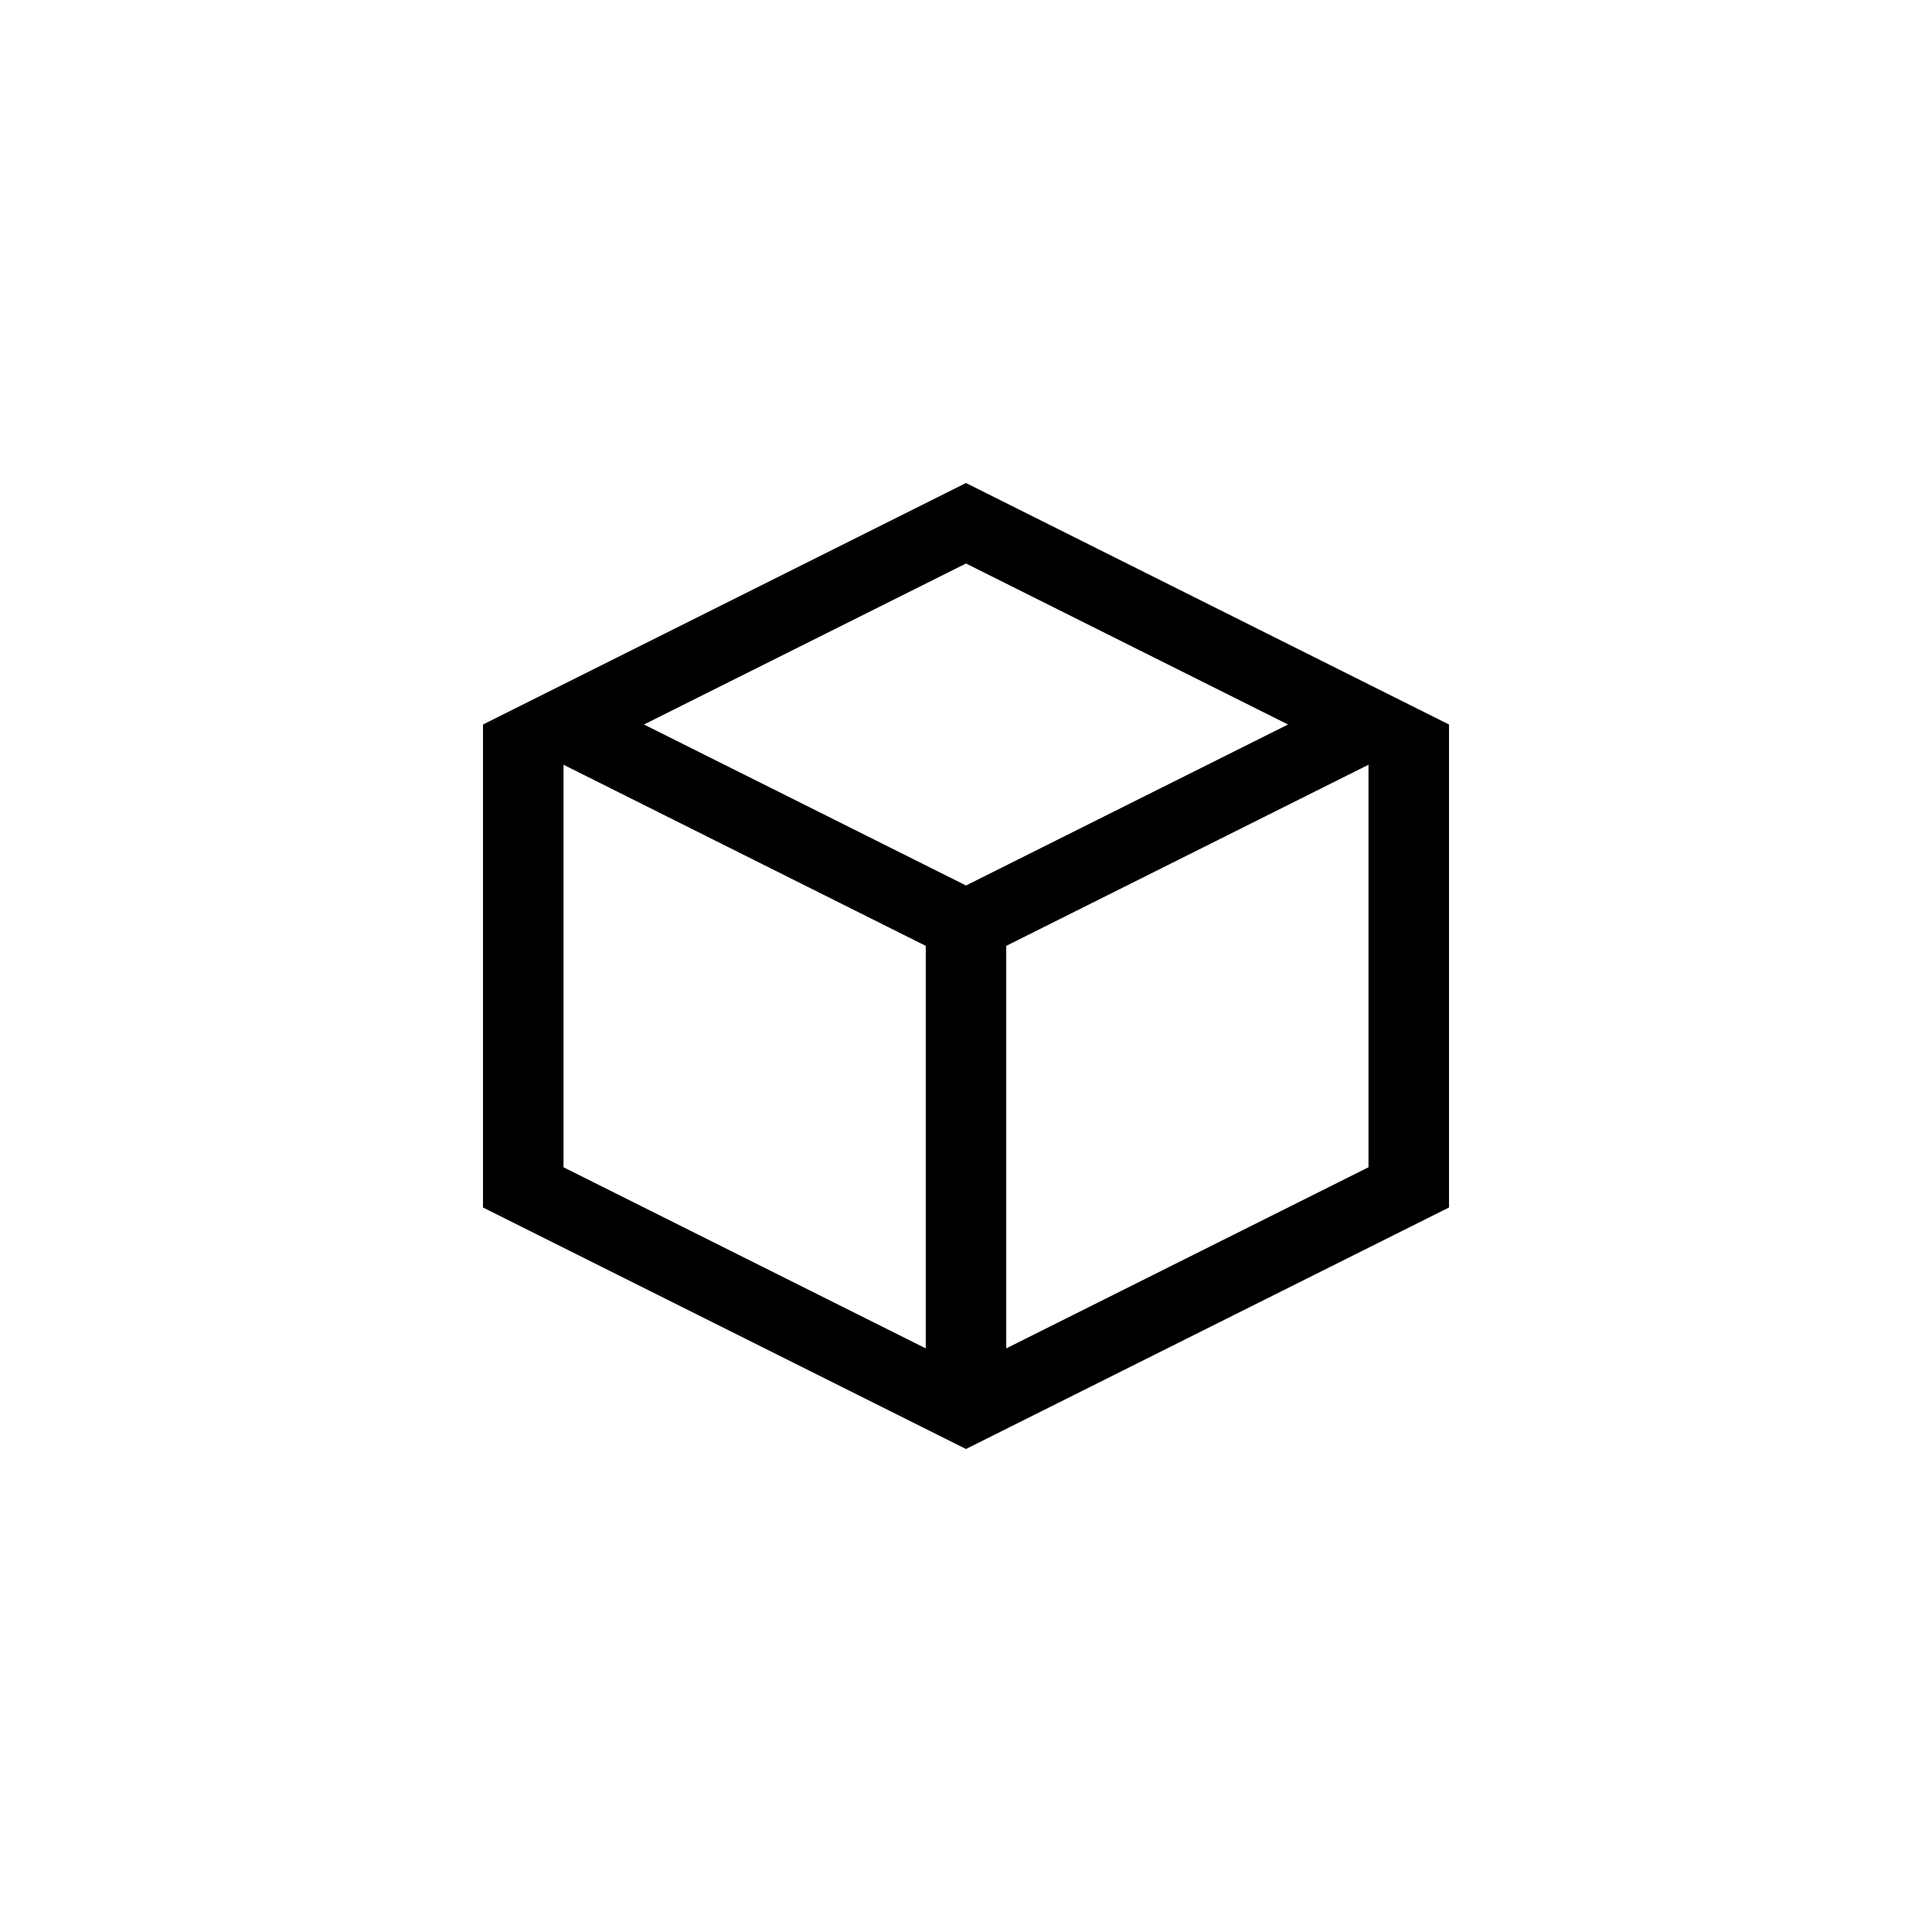
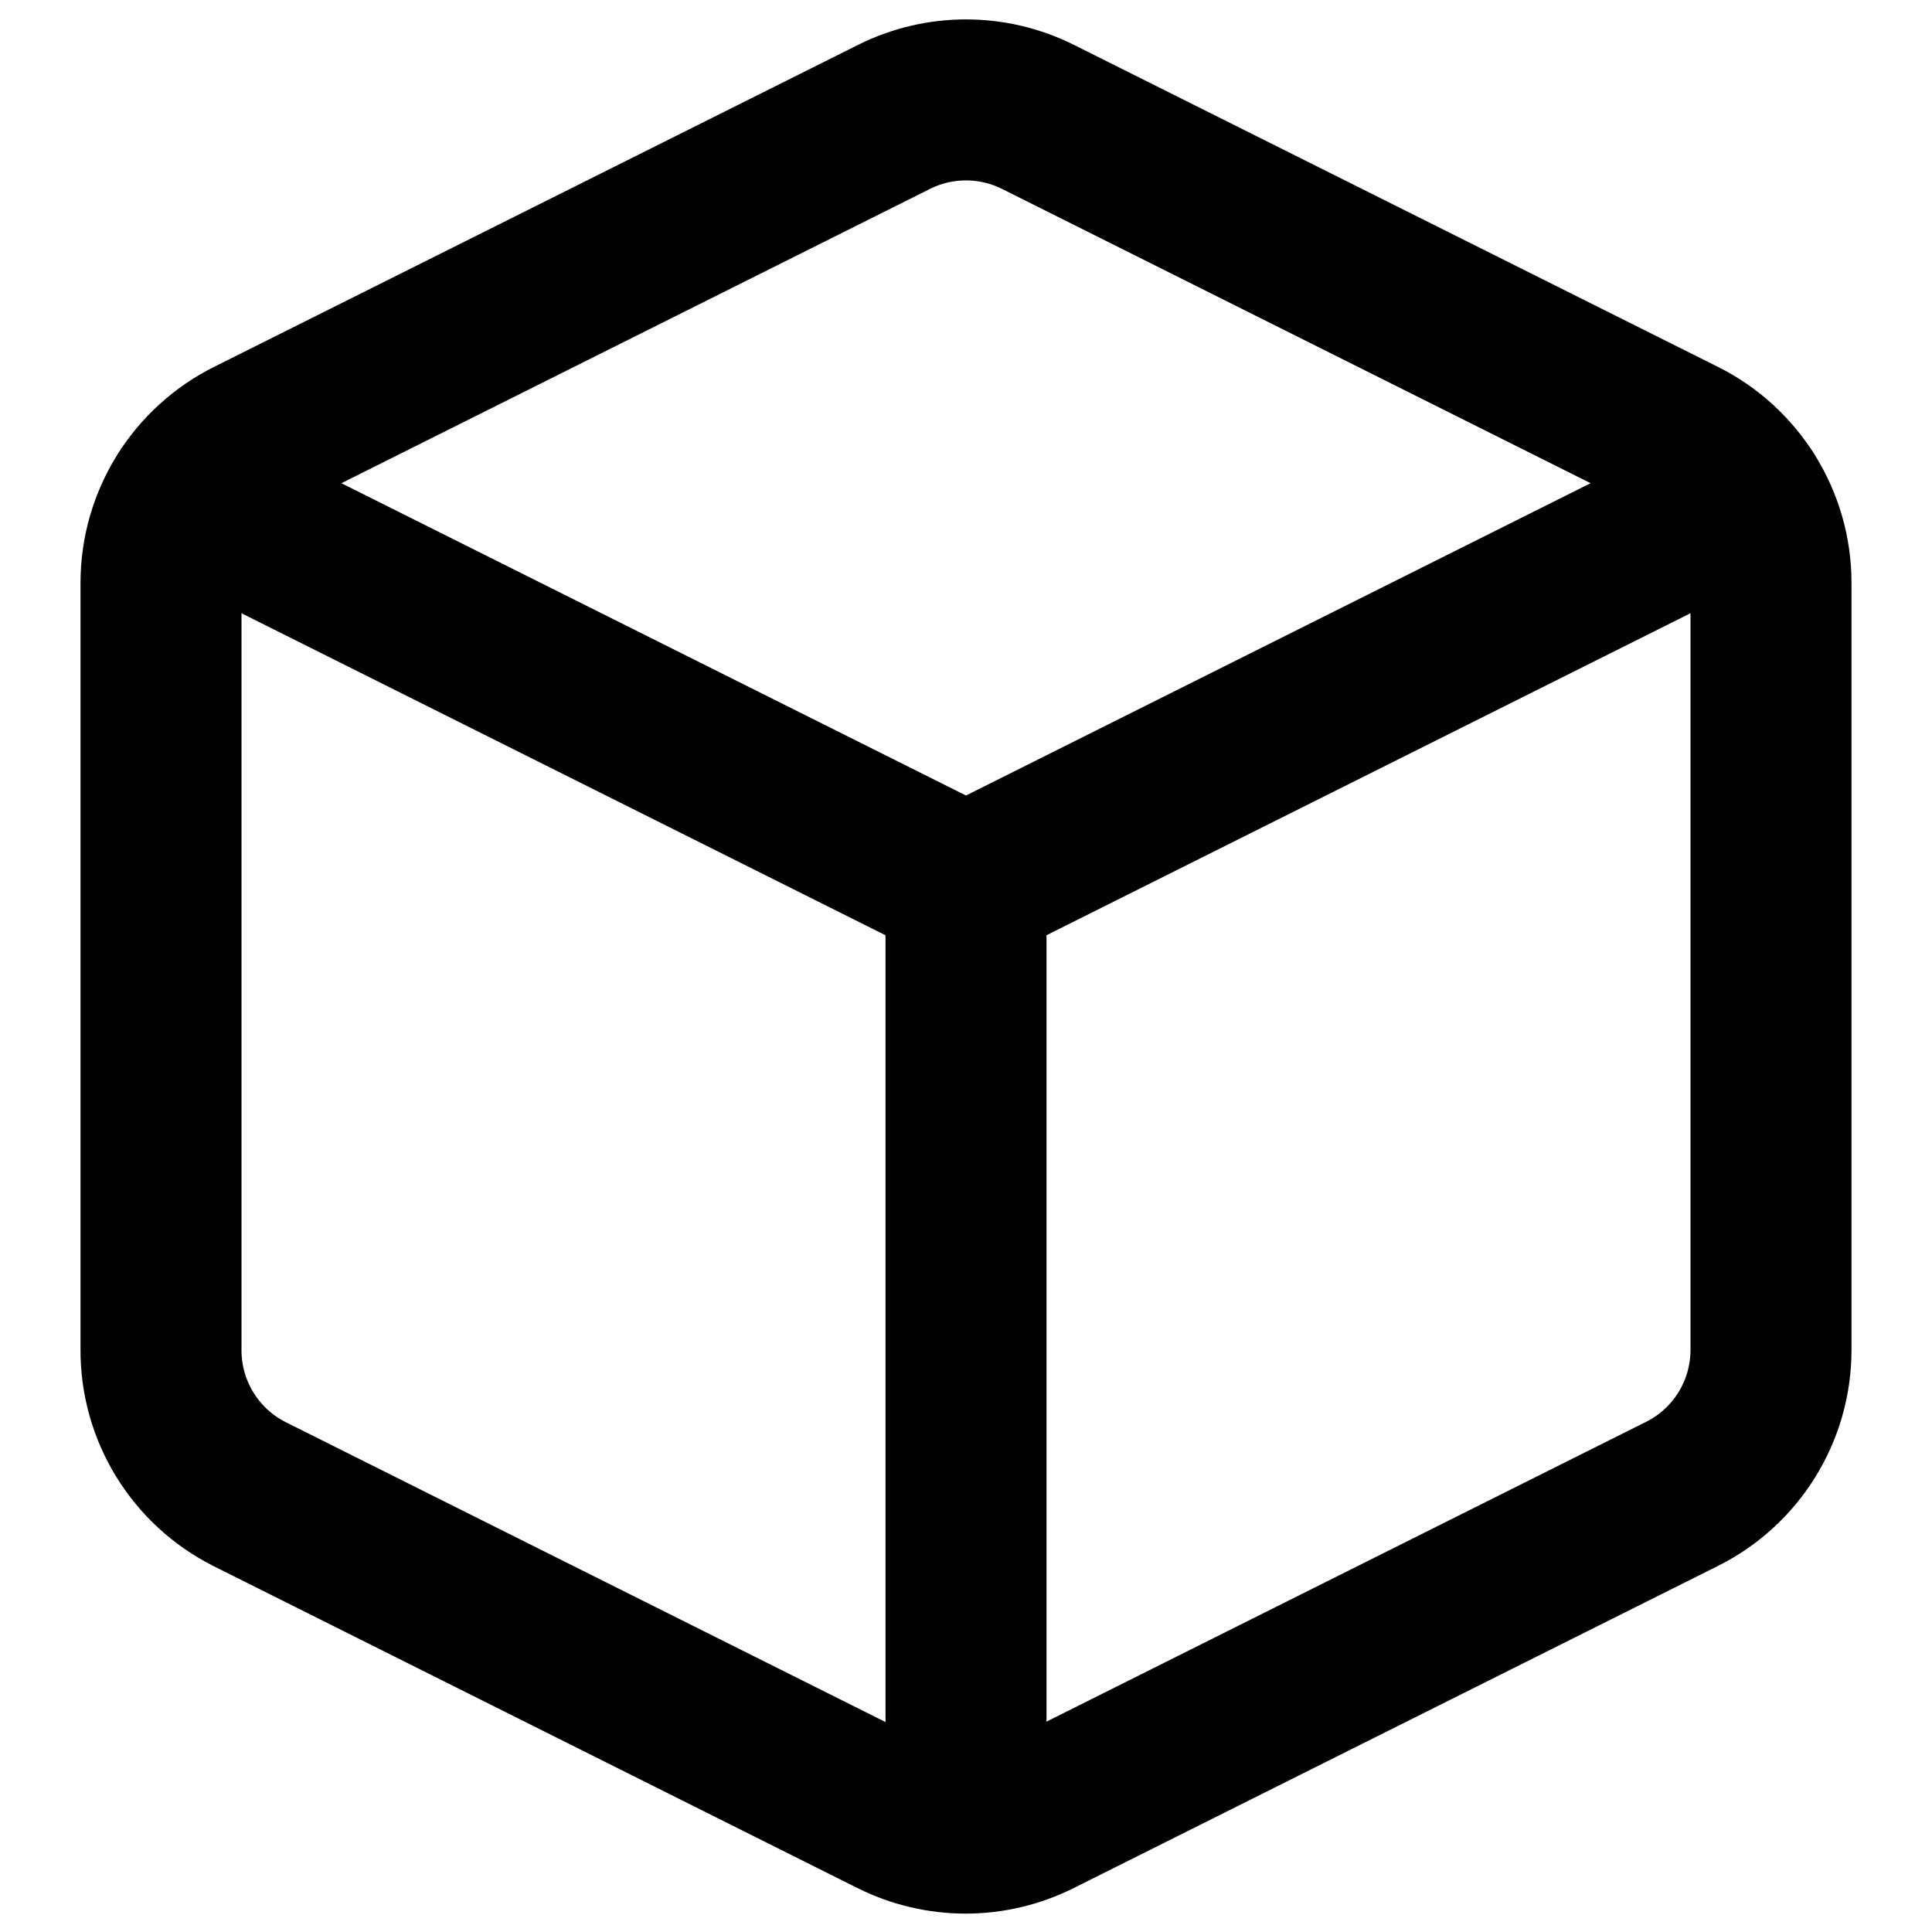
- <svg xmlns="http://www.w3.org/2000/svg" version="1.1" baseProfile="full" width="76" height="76" viewBox="0 0 76.00 76.00" enable-background="new 0 0 76.00 76.00" xml:space="preserve">
-   <path fill="#000" fill-opacity="1" stroke-width="0.2" stroke-linejoin="round" d="M 38,19L 57,28.5L 57,47.5L 38,57L 19,47.5L 19,28.5L 38,19 Z M 22.167,30.083L 22.167,45.917L 25.333,47.5L 36.417,53.042L 36.417,37.208L 22.167,30.083 Z M 50.667,47.5L 53.833,45.917L 53.833,30.083L 39.583,37.208L 39.583,53.042L 50.667,47.5 Z M 38,22.167L 25.333,28.5L 38,34.833L 50.667,28.5L 38,22.167 Z " />
+ <svg xmlns="http://www.w3.org/2000/svg" width="24" height="24" viewBox="0 0 24 24" fill="none" stroke="currentColor" stroke-width="2" stroke-linecap="round" stroke-linejoin="round">
+   <path d="M12.89 1.45l8 4A2 2 0 0 1 22 7.24v9.53a2 2 0 0 1-1.11 1.79l-8 4a2 2 0 0 1-1.79 0l-8-4a2 2 0 0 1-1.1-1.8V7.24a2 2 0 0 1 1.11-1.79l8-4a2 2 0 0 1 1.78 0z" />
+   <polyline points="2.32 6.16 12 11 21.68 6.16" />
+   <line x1="12" y1="22.76" x2="12" y2="11" />
</svg>
